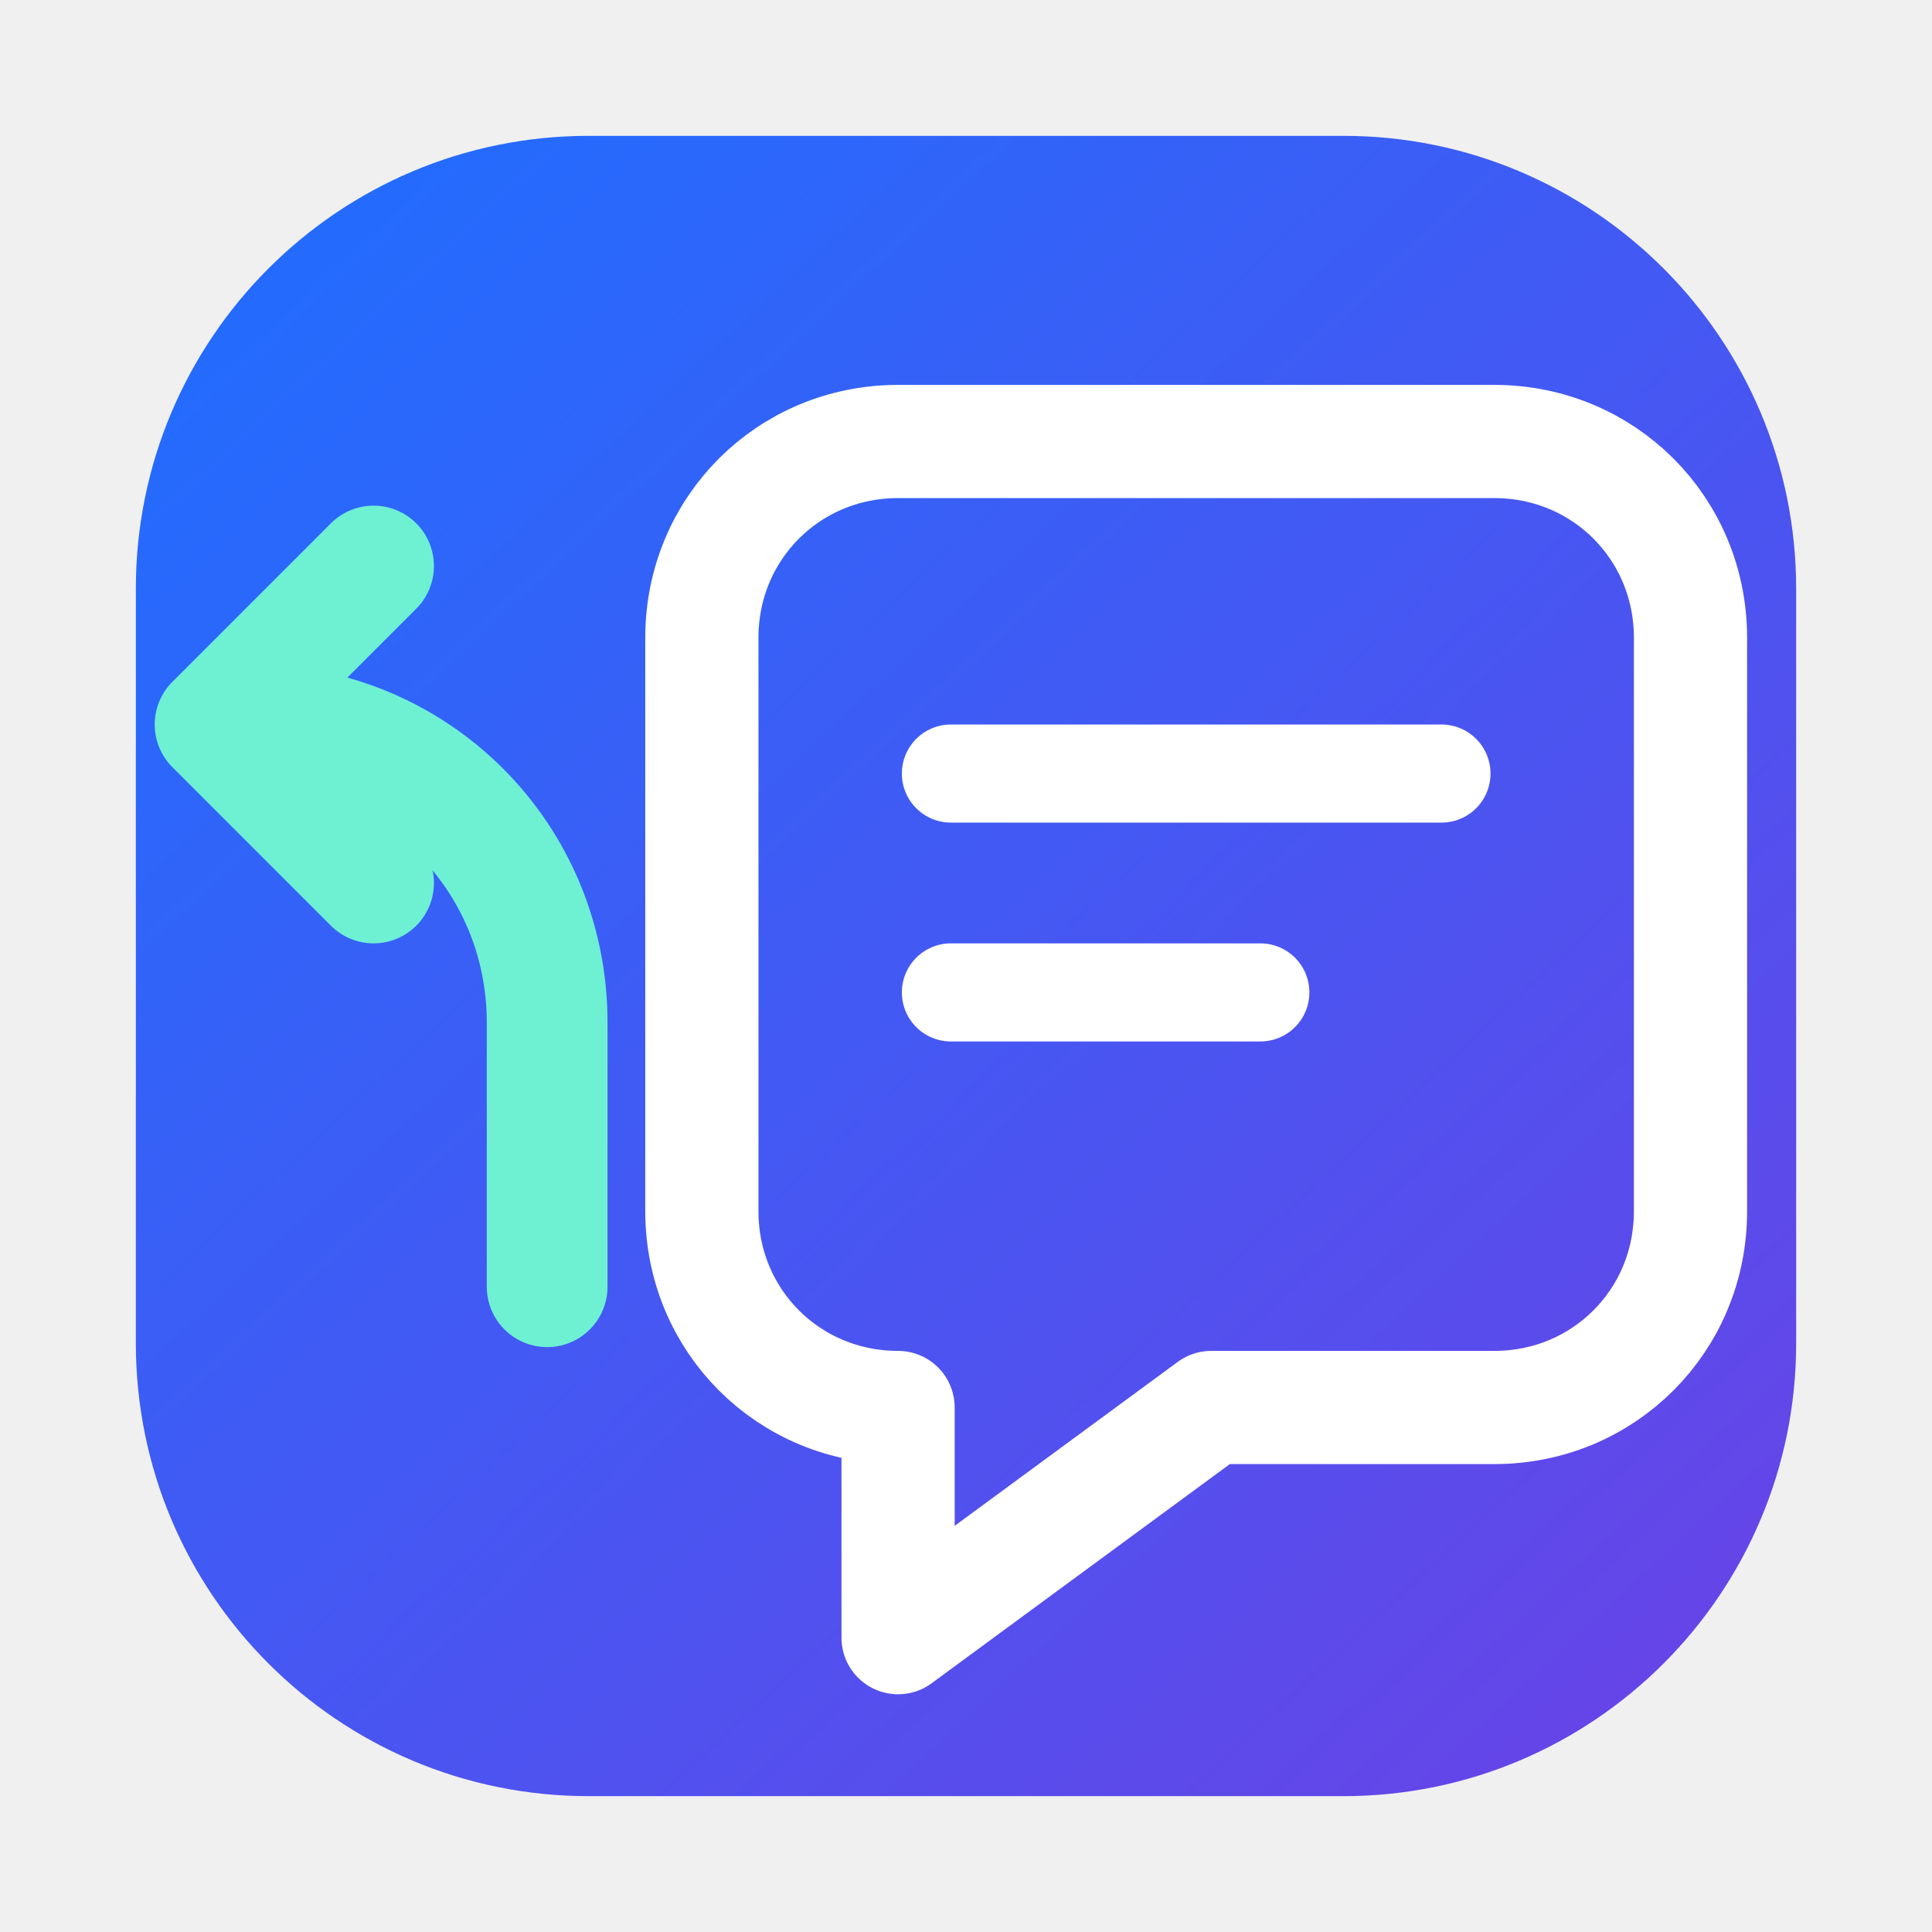
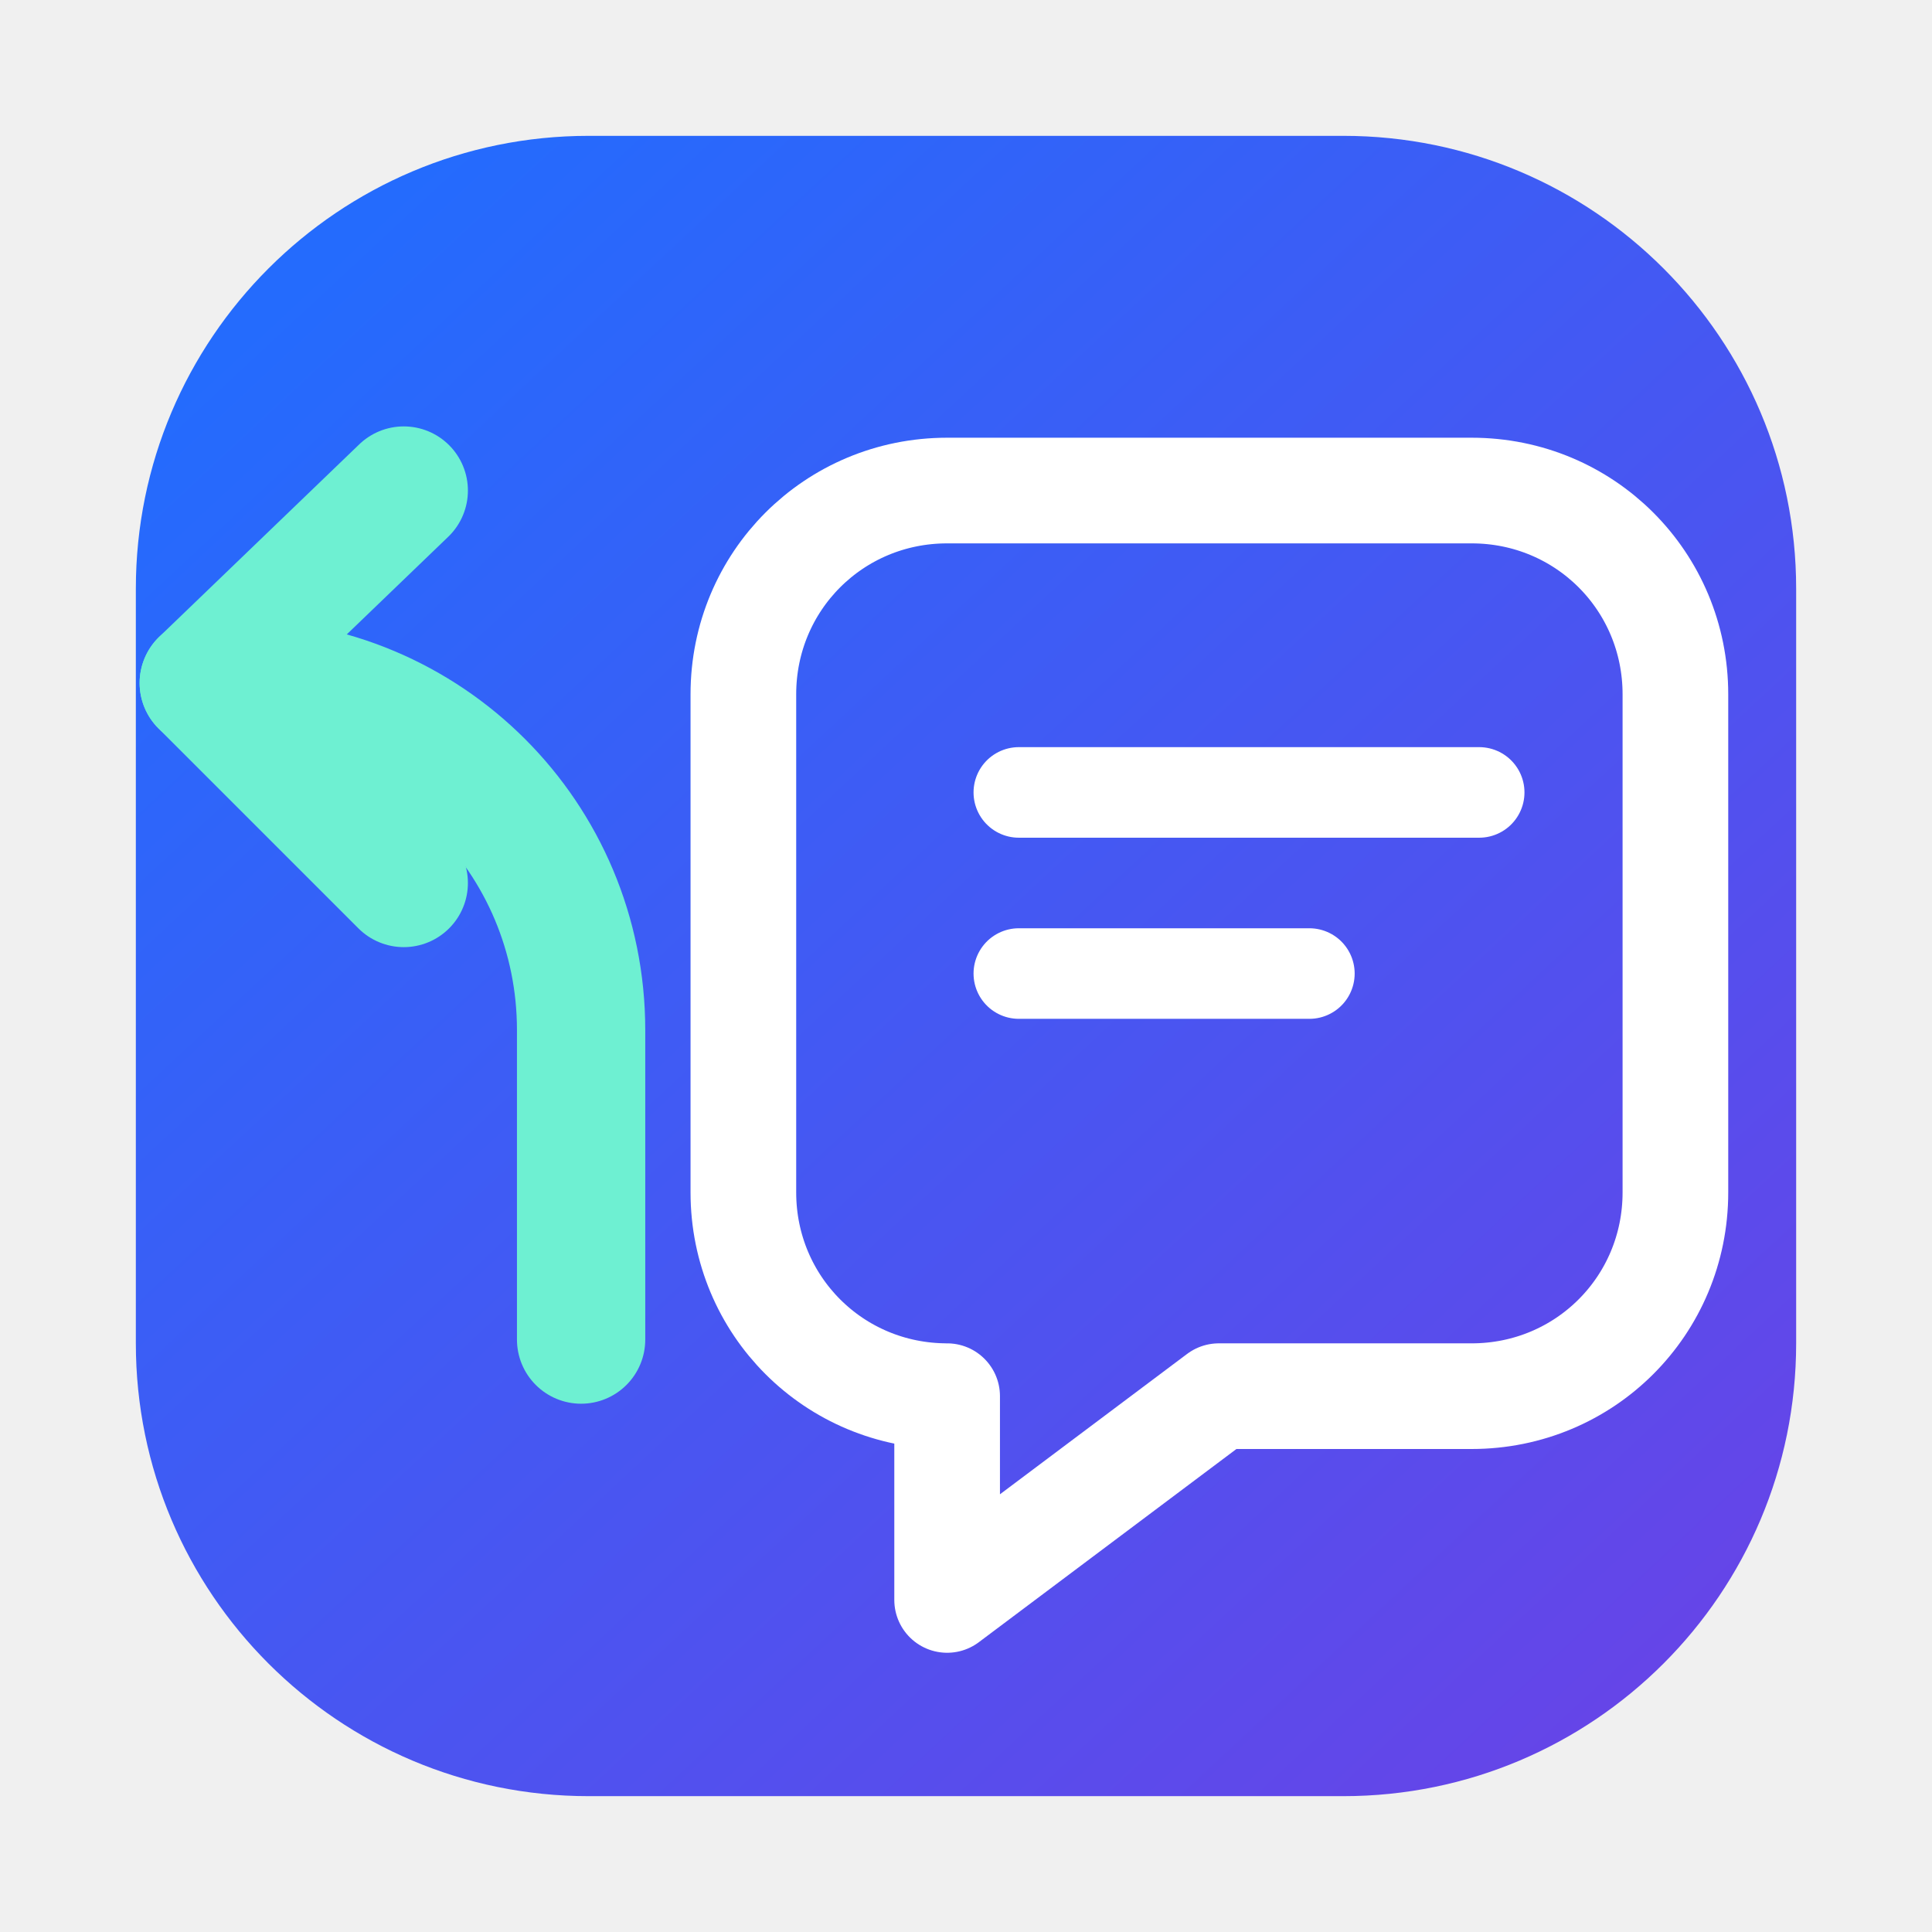
<svg xmlns="http://www.w3.org/2000/svg" viewBox="0 0 512 512">
  <defs>
    <linearGradient id="threadrelink-gradient" x1="82" y1="72" x2="432" y2="448" gradientUnits="userSpaceOnUse">
      <stop stop-color="#246BFD" />
      <stop offset="1" stop-color="#6545E8" />
    </linearGradient>
  </defs>
  <rect x="36" y="36" width="440" height="440" rx="120" fill="url(#threadrelink-gradient)" />
-   <path d="M238 117h158c29 0 52 23 52 52v152c0 29-23 52-52 52h-75l-83 61v-61c-29 0-52-23-52-52V169c0-29 23-52 52-52Z" fill="none" stroke="#fff" stroke-width="30" stroke-linejoin="round" />
-   <path d="M252 205h130M252 263h82" fill="none" stroke="#fff" stroke-width="26" stroke-linecap="round" />
-   <path d="M145 341v-70c0-44-35-79-79-79H59" fill="none" stroke="#6EF0D2" stroke-width="32" stroke-linecap="round" />
-   <path d="m99 150-42 42 42 42" fill="none" stroke="#6EF0D2" stroke-width="32" stroke-linecap="round" stroke-linejoin="round" />
+   <path d="M261 130h129c30 0 54 24 54 54v132c0 30-24 54-54 54h-67l-72 54v-54c-30 0-54-24-54-54V184c0-30 24-54 54-54Z" fill="none" stroke="#fff" stroke-width="28" stroke-linejoin="round" />
+   <path d="M270 210h122M270 258h77" fill="none" stroke="#fff" stroke-width="24" stroke-linecap="round" />
+   <path d="M154 355v-82c0-51-41-92-92-92h-8" fill="none" stroke="#6EF0D2" stroke-width="34" stroke-linecap="round" />
+   <path d="m107 130-53 51 53 53" fill="none" stroke="#6EF0D2" stroke-width="34" stroke-linecap="round" stroke-linejoin="round" />
</svg>
